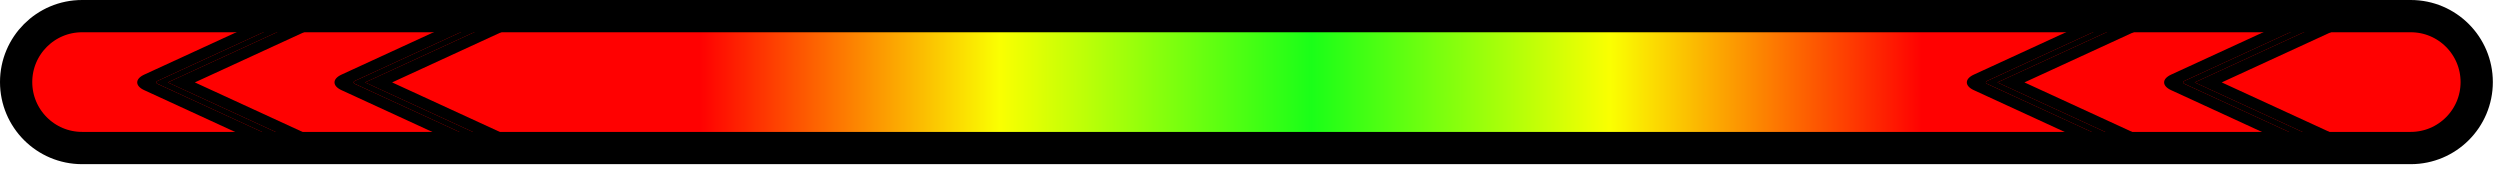
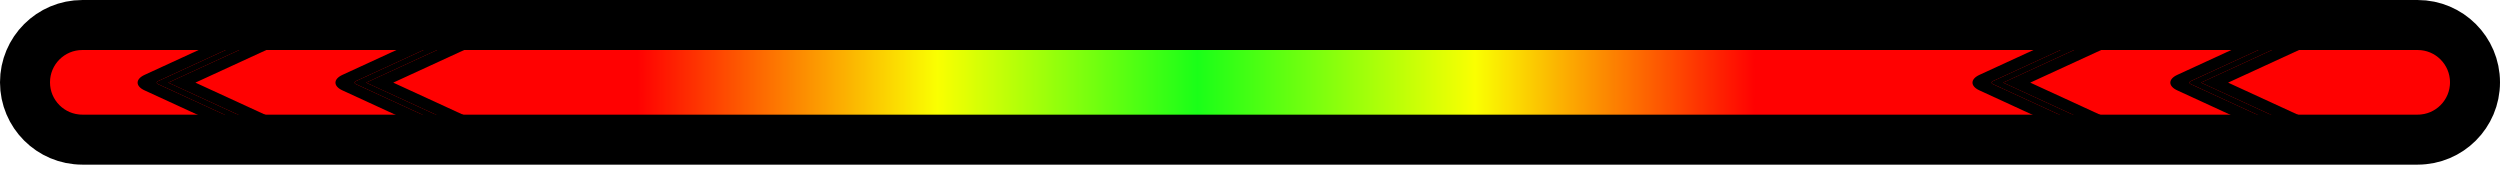
- <svg xmlns="http://www.w3.org/2000/svg" width="155" height="11" viewBox="0 0 155 11" fill="none">
-   <rect x="1" y="1" width="152.556" height="8.178" rx="4.089" fill="url(#paint0_linear_79_151)" stroke="black" stroke-width="2" />
-   <path d="M24.311 5.109L32.71 1.246C33.288 0.98 33.288 0.548 32.71 0.283C32.43 0.154 32.059 0.084 31.664 0.084C31.268 0.084 30.896 0.155 30.616 0.283L21.172 4.627C20.595 4.893 20.595 5.324 21.172 5.589L30.35 9.811C30.631 9.939 31.002 10.01 31.397 10.01C31.793 10.01 32.166 9.938 32.444 9.811C33.023 9.545 33.023 9.113 32.444 8.848L24.311 5.109ZM31.605 9.426C31.547 9.453 31.471 9.465 31.396 9.465C31.319 9.465 31.244 9.452 31.186 9.426L22.009 5.204C21.894 5.151 21.894 5.065 22.009 5.012L31.456 0.667C31.57 0.614 31.759 0.614 31.874 0.667C31.989 0.72 31.989 0.807 31.874 0.86L22.637 5.109L31.605 9.233C31.722 9.286 31.722 9.373 31.605 9.426Z" fill="black" />
-   <path d="M31.605 9.426C31.547 9.453 31.471 9.465 31.396 9.465C31.319 9.465 31.244 9.452 31.186 9.426L22.009 5.204C21.894 5.151 21.894 5.065 22.009 5.012L31.456 0.667C31.57 0.614 31.759 0.614 31.874 0.667C31.989 0.72 31.989 0.807 31.874 0.86L22.637 5.109L31.605 9.233C31.722 9.286 31.722 9.373 31.605 9.426Z" fill="black" />
-   <path d="M12.08 5.109L20.479 1.246C21.056 0.98 21.056 0.548 20.479 0.283C20.2 0.154 19.828 0.084 19.433 0.084C19.037 0.084 18.665 0.155 18.386 0.283L8.94 4.627C8.363 4.893 8.363 5.324 8.94 5.589L18.119 9.811C18.398 9.939 18.77 10.01 19.166 10.01C19.561 10.01 19.933 9.938 20.212 9.811C20.789 9.545 20.789 9.113 20.212 8.848L12.08 5.109ZM19.374 9.426C19.317 9.453 19.241 9.465 19.165 9.465C19.089 9.465 19.013 9.452 18.955 9.426L9.777 5.204C9.662 5.151 9.662 5.065 9.777 5.012L19.224 0.667C19.339 0.614 19.527 0.614 19.642 0.667C19.758 0.72 19.758 0.807 19.642 0.86L10.406 5.109L19.375 9.233C19.491 9.286 19.491 9.373 19.374 9.426Z" fill="black" />
-   <path d="M19.374 9.426C19.317 9.453 19.241 9.465 19.165 9.465C19.089 9.465 19.013 9.452 18.955 9.426L9.777 5.204C9.662 5.151 9.662 5.065 9.777 5.012L19.224 0.667C19.339 0.614 19.527 0.614 19.642 0.667C19.758 0.72 19.758 0.807 19.642 0.86L10.406 5.109L19.375 9.233C19.491 9.286 19.491 9.373 19.374 9.426Z" fill="black" />
-   <path d="M137.747 5.109L146.146 1.246C146.724 0.98 146.724 0.548 146.146 0.283C145.866 0.154 145.495 0.084 145.1 0.084C144.704 0.084 144.332 0.155 144.052 0.283L134.608 4.627C134.031 4.893 134.031 5.324 134.608 5.589L143.786 9.811C144.067 9.939 144.438 10.01 144.833 10.01C145.229 10.01 145.601 9.938 145.88 9.811C146.458 9.545 146.458 9.113 145.88 8.848L137.747 5.109ZM145.041 9.426C144.983 9.453 144.907 9.465 144.831 9.465C144.755 9.465 144.68 9.452 144.622 9.426L135.445 5.204C135.33 5.151 135.33 5.065 135.445 5.012L144.891 0.667C145.006 0.614 145.195 0.614 145.31 0.667C145.425 0.72 145.425 0.807 145.31 0.86L136.073 5.109L145.041 9.233C145.157 9.286 145.157 9.373 145.041 9.426Z" fill="black" />
-   <path d="M145.041 9.426C144.983 9.453 144.907 9.465 144.831 9.465C144.755 9.465 144.68 9.452 144.622 9.426L135.445 5.204C135.33 5.151 135.33 5.065 135.445 5.012L144.891 0.667C145.006 0.614 145.195 0.614 145.31 0.667C145.425 0.72 145.425 0.807 145.31 0.86L136.073 5.109L145.041 9.233C145.157 9.286 145.157 9.373 145.041 9.426Z" fill="black" />
-   <path d="M125.515 5.109L133.915 1.246C134.492 0.98 134.492 0.548 133.915 0.283C133.635 0.154 133.264 0.084 132.868 0.084C132.473 0.084 132.101 0.155 131.822 0.283L122.376 4.627C121.799 4.893 121.799 5.324 122.376 5.589L131.555 9.811C131.834 9.939 132.206 10.01 132.601 10.01C132.997 10.01 133.369 9.938 133.648 9.811C134.225 9.545 134.225 9.113 133.648 8.848L125.515 5.109ZM132.81 9.426C132.752 9.453 132.677 9.465 132.601 9.465C132.525 9.465 132.449 9.452 132.391 9.426L123.213 5.204C123.098 5.151 123.098 5.065 123.213 5.012L132.659 0.667C132.775 0.614 132.963 0.614 133.078 0.667C133.194 0.72 133.194 0.807 133.078 0.86L123.841 5.109L132.81 9.233C132.926 9.286 132.926 9.373 132.81 9.426Z" fill="black" />
-   <path d="M132.81 9.426C132.752 9.453 132.677 9.465 132.601 9.465C132.525 9.465 132.449 9.452 132.391 9.426L123.213 5.204C123.098 5.151 123.098 5.065 123.213 5.012L132.659 0.667C132.775 0.614 132.963 0.614 133.078 0.667C133.194 0.72 133.194 0.807 133.078 0.86L123.841 5.109L132.81 9.233C132.926 9.286 132.926 9.373 132.81 9.426Z" fill="black" />
+ <svg xmlns="http://www.w3.org/2000/svg" width="100" height="7" viewBox="0 0 100 7" fill="none">
+   <rect x="99" y="5.585" width="98" height="4.585" rx="2.293" transform="rotate(-180 99 5.58527)" fill="url(#paint0_linear_252_133)" stroke="black" stroke-width="2" />
+   <path d="M15.73 3.305L21.164 0.806C21.538 0.634 21.538 0.355 21.164 0.183C20.983 0.1 20.743 0.054 20.487 0.054C20.231 0.054 19.99 0.1 19.809 0.183L13.699 2.994C13.325 3.166 13.325 3.445 13.699 3.616L19.637 6.348C19.819 6.431 20.059 6.476 20.315 6.476C20.57 6.476 20.812 6.43 20.992 6.348C21.366 6.176 21.366 5.896 20.992 5.725L15.73 3.305ZM20.449 6.099C20.411 6.116 20.362 6.124 20.313 6.124C20.264 6.124 20.215 6.116 20.178 6.099L14.24 3.367C14.166 3.333 14.166 3.277 14.24 3.243L20.352 0.432C20.426 0.397 20.549 0.397 20.623 0.432C20.697 0.466 20.697 0.522 20.623 0.556L14.646 3.305L20.449 5.974C20.524 6.008 20.524 6.064 20.449 6.099Z" fill="black" />
+   <path d="M20.449 6.099C20.411 6.116 20.362 6.124 20.313 6.124C20.264 6.124 20.215 6.116 20.178 6.099L14.24 3.367C14.166 3.333 14.166 3.277 14.24 3.243L20.352 0.432C20.426 0.397 20.549 0.397 20.623 0.432C20.697 0.466 20.697 0.522 20.623 0.556L14.646 3.305L20.449 5.974C20.524 6.008 20.524 6.064 20.449 6.099Z" fill="black" />
+   <path d="M7.816 3.305L13.25 0.806C13.624 0.634 13.624 0.355 13.25 0.183C13.069 0.1 12.829 0.054 12.573 0.054C12.317 0.054 12.077 0.1 11.896 0.183L5.785 2.994C5.411 3.166 5.411 3.445 5.785 3.616L11.723 6.348C11.904 6.431 12.145 6.476 12.4 6.476C12.656 6.476 12.897 6.43 13.078 6.348C13.451 6.176 13.451 5.896 13.078 5.725L7.816 3.305ZM12.536 6.099C12.498 6.116 12.449 6.124 12.4 6.124C12.351 6.124 12.302 6.116 12.264 6.099L6.326 3.367C6.252 3.333 6.252 3.277 6.326 3.243L12.438 0.432C12.513 0.397 12.634 0.397 12.709 0.432C12.784 0.466 12.784 0.522 12.709 0.556L6.733 3.305L12.536 5.974C12.611 6.008 12.611 6.064 12.536 6.099Z" fill="black" />
+   <path d="M12.536 6.099C12.498 6.116 12.449 6.124 12.4 6.124C12.351 6.124 12.302 6.116 12.264 6.099L6.326 3.367C6.252 3.333 6.252 3.277 6.326 3.243L12.438 0.432C12.513 0.397 12.634 0.397 12.709 0.432C12.784 0.466 12.784 0.522 12.709 0.556L6.733 3.305L12.536 5.974C12.611 6.008 12.611 6.064 12.536 6.099Z" fill="black" />
+   <path d="M89.124 3.305L94.559 0.806C94.932 0.634 94.932 0.355 94.559 0.183C94.377 0.1 94.137 0.054 93.882 0.054C93.626 0.054 93.385 0.1 93.204 0.183L87.093 2.994C86.72 3.166 86.72 3.445 87.093 3.616L93.032 6.348C93.213 6.431 93.453 6.476 93.709 6.476C93.965 6.476 94.206 6.43 94.386 6.348C94.76 6.176 94.76 5.896 94.386 5.725L89.124 3.305ZM93.843 6.099C93.806 6.116 93.757 6.124 93.708 6.124C93.659 6.124 93.61 6.116 93.573 6.099L87.635 3.367C87.56 3.333 87.56 3.277 87.635 3.243L93.747 0.432C93.821 0.397 93.943 0.397 94.018 0.432C94.092 0.466 94.092 0.522 94.018 0.556L88.041 3.305L93.843 5.974C93.919 6.008 93.919 6.064 93.843 6.099Z" fill="black" />
+   <path d="M93.843 6.099C93.806 6.116 93.757 6.124 93.708 6.124C93.659 6.124 93.61 6.116 93.573 6.099L87.635 3.367C87.56 3.333 87.56 3.277 87.635 3.243L93.747 0.432C93.821 0.397 93.943 0.397 94.018 0.432C94.092 0.466 94.092 0.522 94.018 0.556L88.041 3.305L93.843 5.974C93.919 6.008 93.919 6.064 93.843 6.099Z" fill="black" />
+   <path d="M81.21 3.305L86.645 0.806C87.018 0.634 87.018 0.355 86.645 0.183C86.464 0.1 86.223 0.054 85.968 0.054C85.712 0.054 85.471 0.1 85.29 0.183L79.179 2.994C78.806 3.166 78.806 3.445 79.179 3.616L85.118 6.348C85.299 6.431 85.539 6.476 85.795 6.476C86.051 6.476 86.291 6.43 86.472 6.348C86.846 6.176 86.846 5.896 86.472 5.725L81.21 3.305ZM85.93 6.099C85.893 6.116 85.844 6.124 85.794 6.124C85.746 6.124 85.697 6.116 85.659 6.099L79.721 3.367C79.646 3.333 79.646 3.277 79.721 3.243L85.832 0.432C85.907 0.397 86.029 0.397 86.103 0.432C86.178 0.466 86.178 0.522 86.103 0.556L80.127 3.305L85.93 5.974C86.005 6.008 86.005 6.064 85.93 6.099Z" fill="black" />
+   <path d="M85.93 6.099C85.893 6.116 85.844 6.124 85.794 6.124C85.746 6.124 85.697 6.116 85.659 6.099L79.721 3.367C79.646 3.333 79.646 3.277 79.721 3.243L85.832 0.432C85.907 0.397 86.029 0.397 86.103 0.432C86.178 0.466 86.178 0.522 86.103 0.556L80.127 3.305L85.93 5.974C86.005 6.008 86.005 6.064 85.93 6.099Z" fill="black" />
  <defs>
-     <linearGradient id="paint0_linear_79_151" x1="0" y1="10.178" x2="154.556" y2="10.178" gradientUnits="userSpaceOnUse">
-       <stop offset="0.281" stop-color="#FF0101" />
-       <stop offset="0.401" stop-color="#FAFF01" />
-       <stop offset="0.526" stop-color="#1AFF18" />
-       <stop offset="0.646" stop-color="#FAFF01" />
-       <stop offset="0.771" stop-color="#FF0101" />
+     <linearGradient id="paint0_linear_252_133" x1="100" y1="13.171" x2="200" y2="13.171" gradientUnits="userSpaceOnUse">
+       <stop offset="0.278" stop-color="#FF0101" />
+       <stop offset="0.39" stop-color="#FAFF01" />
+       <stop offset="0.501" stop-color="#1AFF18" />
+       <stop offset="0.605" stop-color="#FAFF01" />
+       <stop offset="0.725" stop-color="#FF0101" />
    </linearGradient>
  </defs>
</svg>
